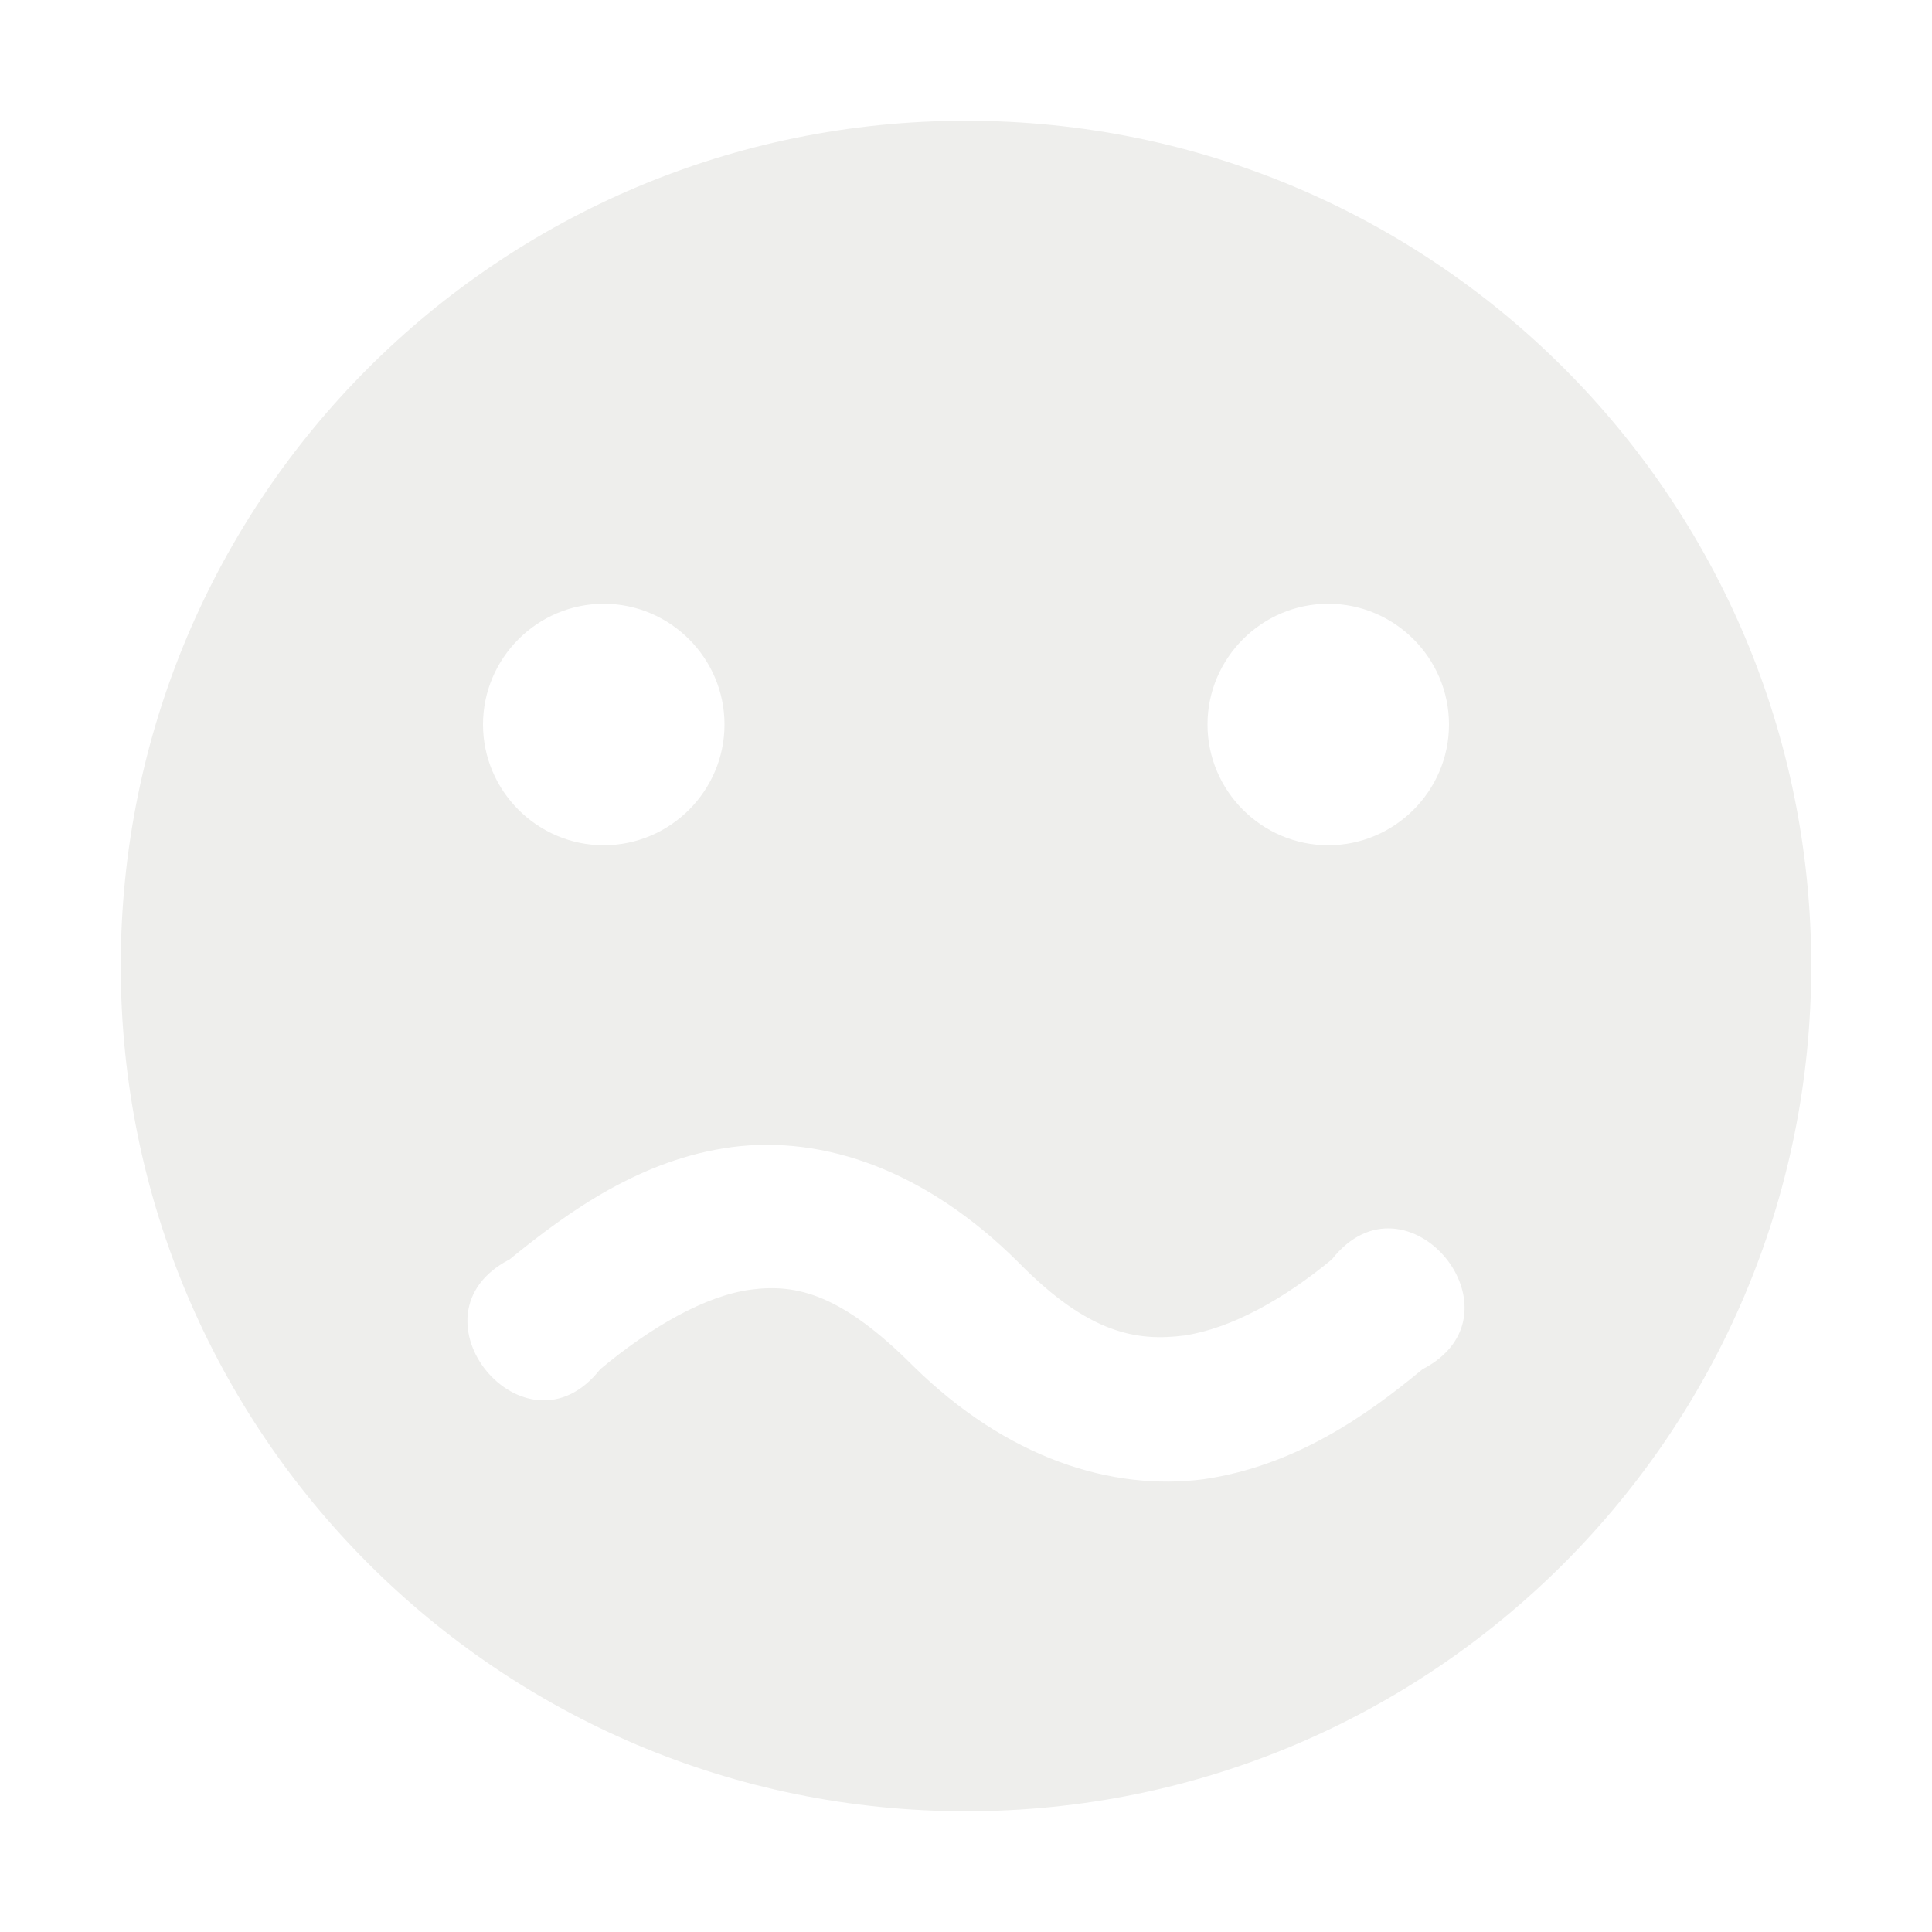
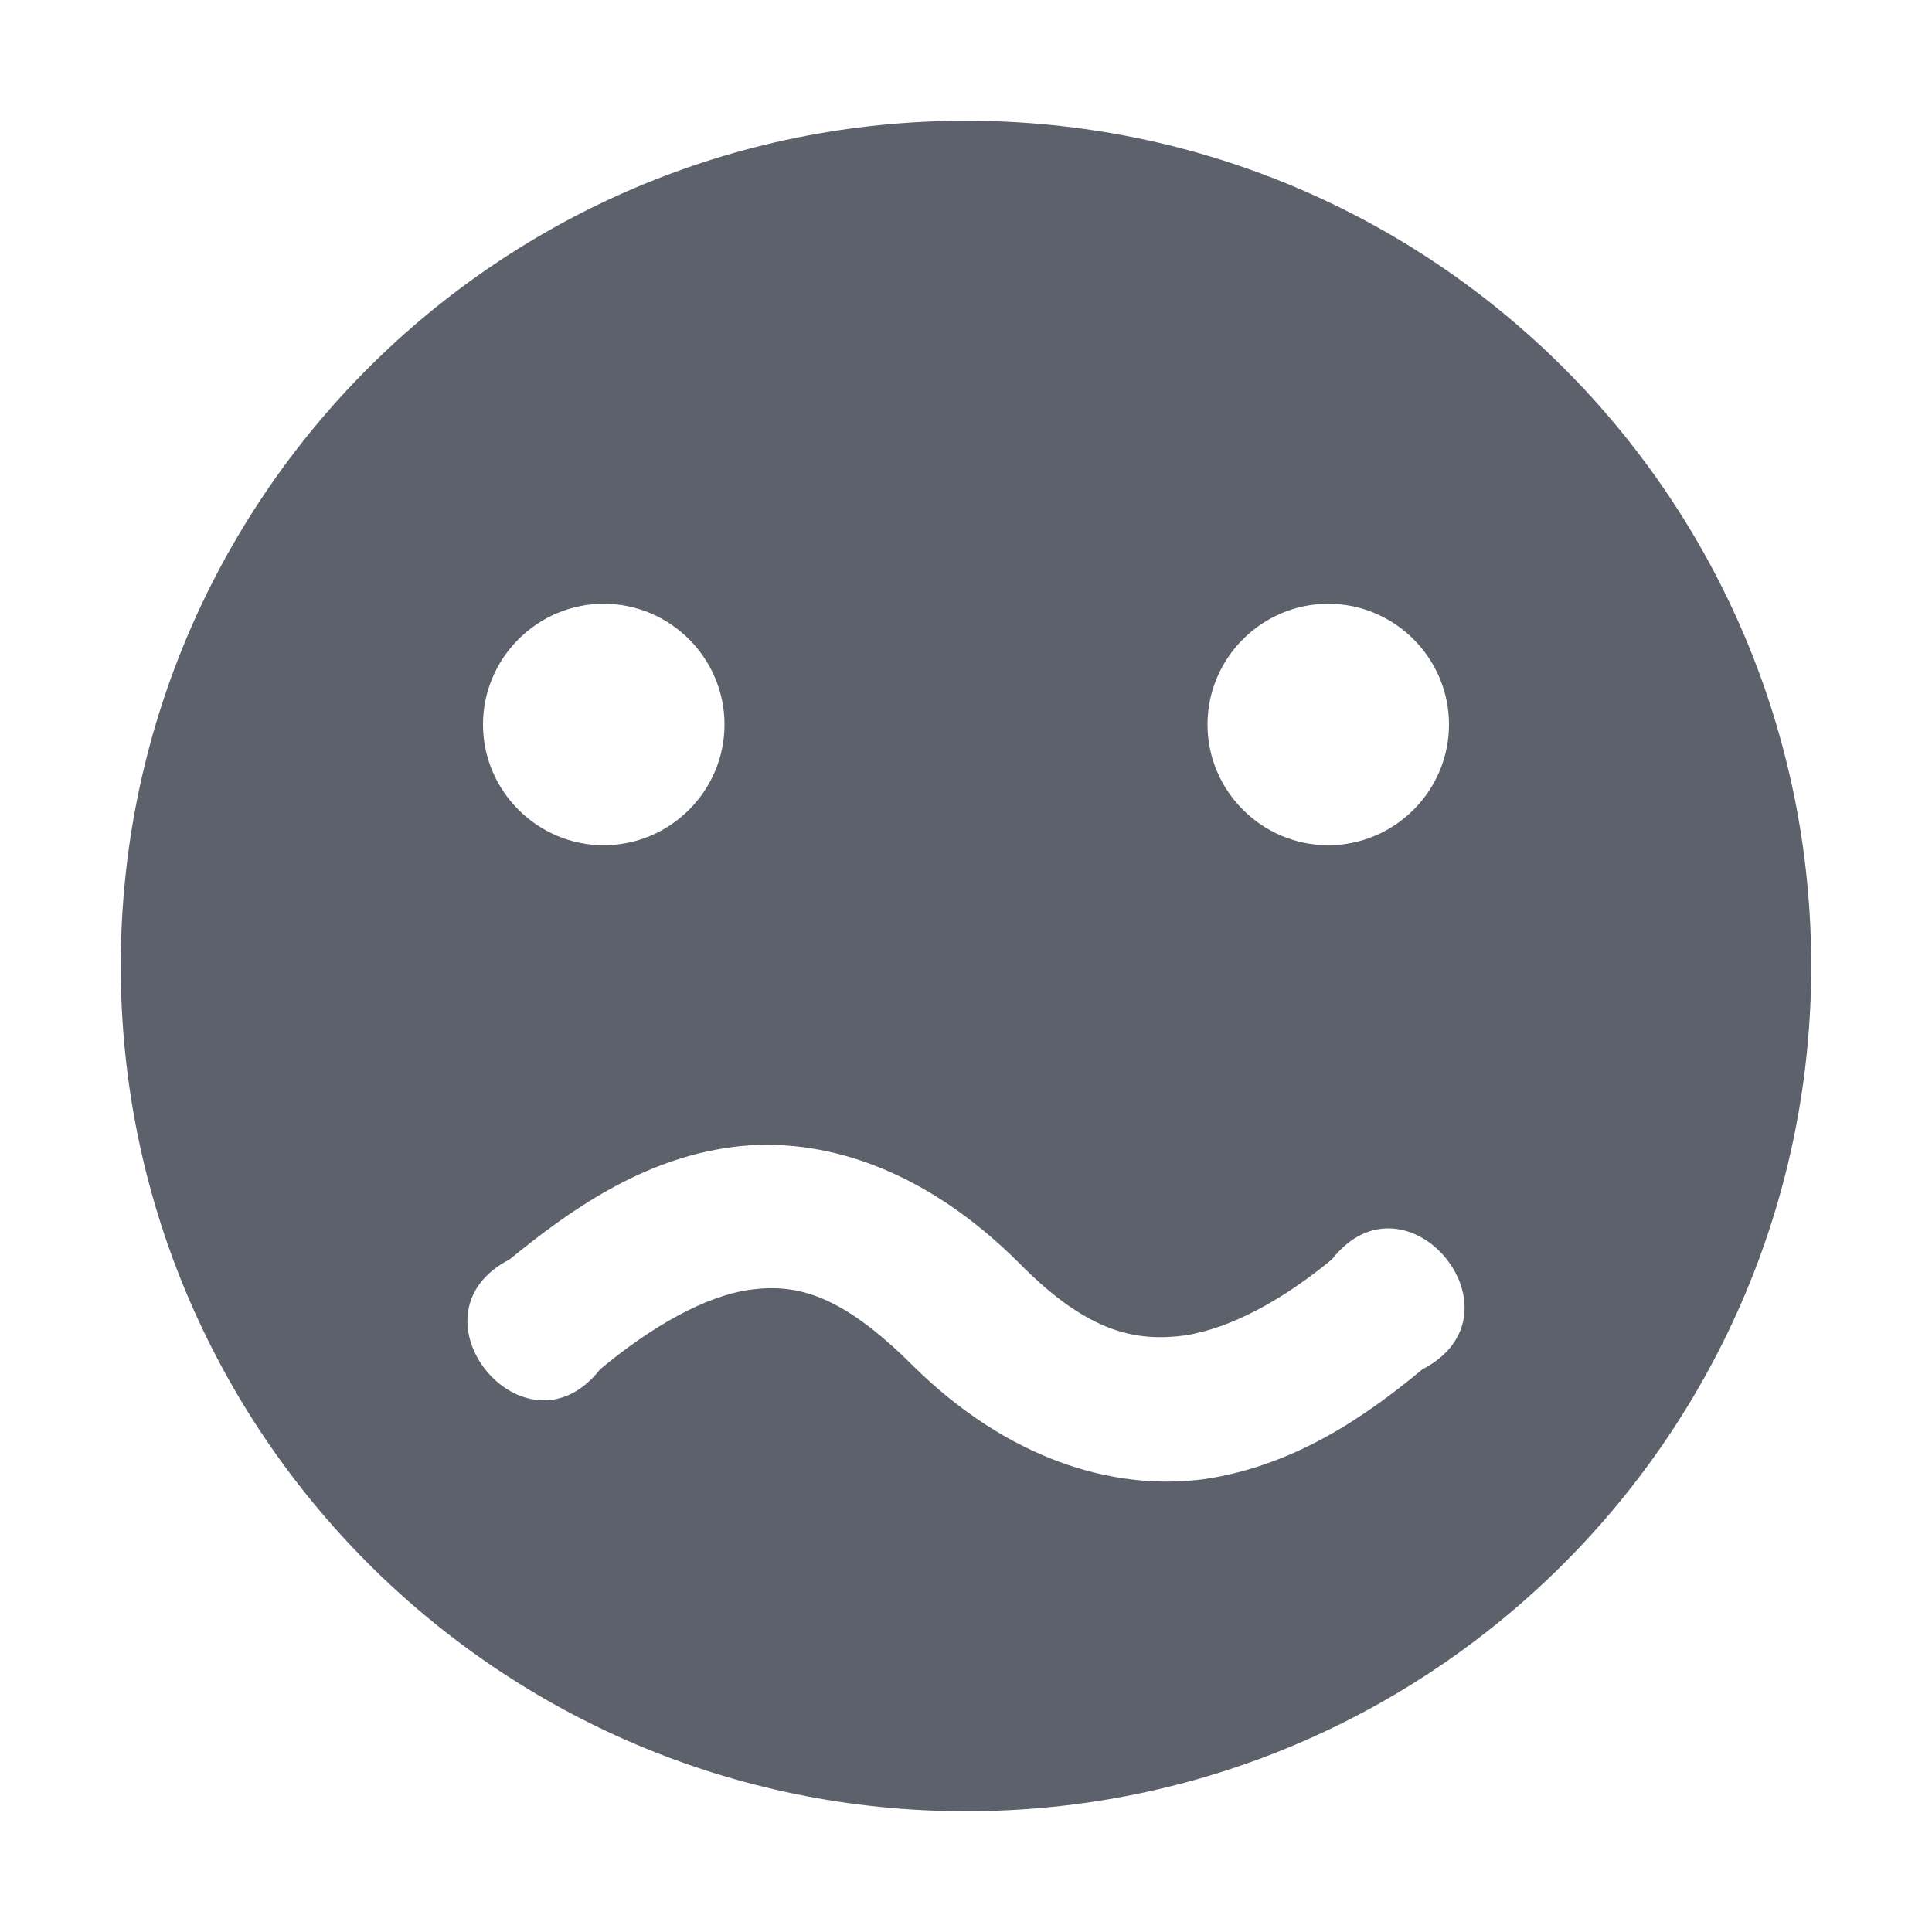
<svg xmlns="http://www.w3.org/2000/svg" width="16" height="16" version="1.1">
-   <path style="fill:#eeeeec" d="M 8,1 C 4.13,1 1,4.13 1,8 1,11.86 4.13,15 8,15 11.87,15 15,11.86 15,8 15,4.13 11.87,1 8,1 Z M 5,5 C 5.55,5 6,5.45 6,6 6,6.55 5.55,7 5,7 4.45,7 4,6.55 4,6 4,5.45 4.45,5 5,5 Z M 11,5 C 11.55,5 12,5.45 12,6 12,6.55 11.55,7 11,7 10.45,7 10,6.55 10,6 10,5.45 10.45,5 11,5 Z M 6.06,9.5 C 6.82,9.4 7.67,9.69 8.44,10.46 9.02,11.05 9.42,11.11 9.81,11.06 10.2,11 10.63,10.76 11.03,10.43 11.65,9.64 12.67,10.88 11.78,11.34 11.31,11.73 10.72,12.14 9.97,12.25 9.21,12.35 8.34,12.08 7.56,11.31 6.97,10.72 6.6,10.63 6.22,10.68 5.84,10.73 5.39,10.99 4.97,11.34 4.35,12.13 3.33,10.89 4.22,10.43 4.71,10.03 5.31,9.6 6.06,9.5 Z" />
+   <path style="fill:#5c616c" d="M 8,1 C 4.13,1 1,4.13 1,8 1,11.86 4.13,15 8,15 11.87,15 15,11.86 15,8 15,4.13 11.87,1 8,1 Z M 5,5 C 5.55,5 6,5.45 6,6 6,6.55 5.55,7 5,7 4.45,7 4,6.55 4,6 4,5.45 4.45,5 5,5 Z M 11,5 C 11.55,5 12,5.45 12,6 12,6.55 11.55,7 11,7 10.45,7 10,6.55 10,6 10,5.45 10.45,5 11,5 Z M 6.06,9.5 C 6.82,9.4 7.67,9.69 8.44,10.46 9.02,11.05 9.42,11.11 9.81,11.06 10.2,11 10.63,10.76 11.03,10.43 11.65,9.64 12.67,10.88 11.78,11.34 11.31,11.73 10.72,12.14 9.97,12.25 9.21,12.35 8.34,12.08 7.56,11.31 6.97,10.72 6.6,10.63 6.22,10.68 5.84,10.73 5.39,10.99 4.97,11.34 4.35,12.13 3.33,10.89 4.22,10.43 4.71,10.03 5.31,9.6 6.06,9.5 Z" />
</svg>
